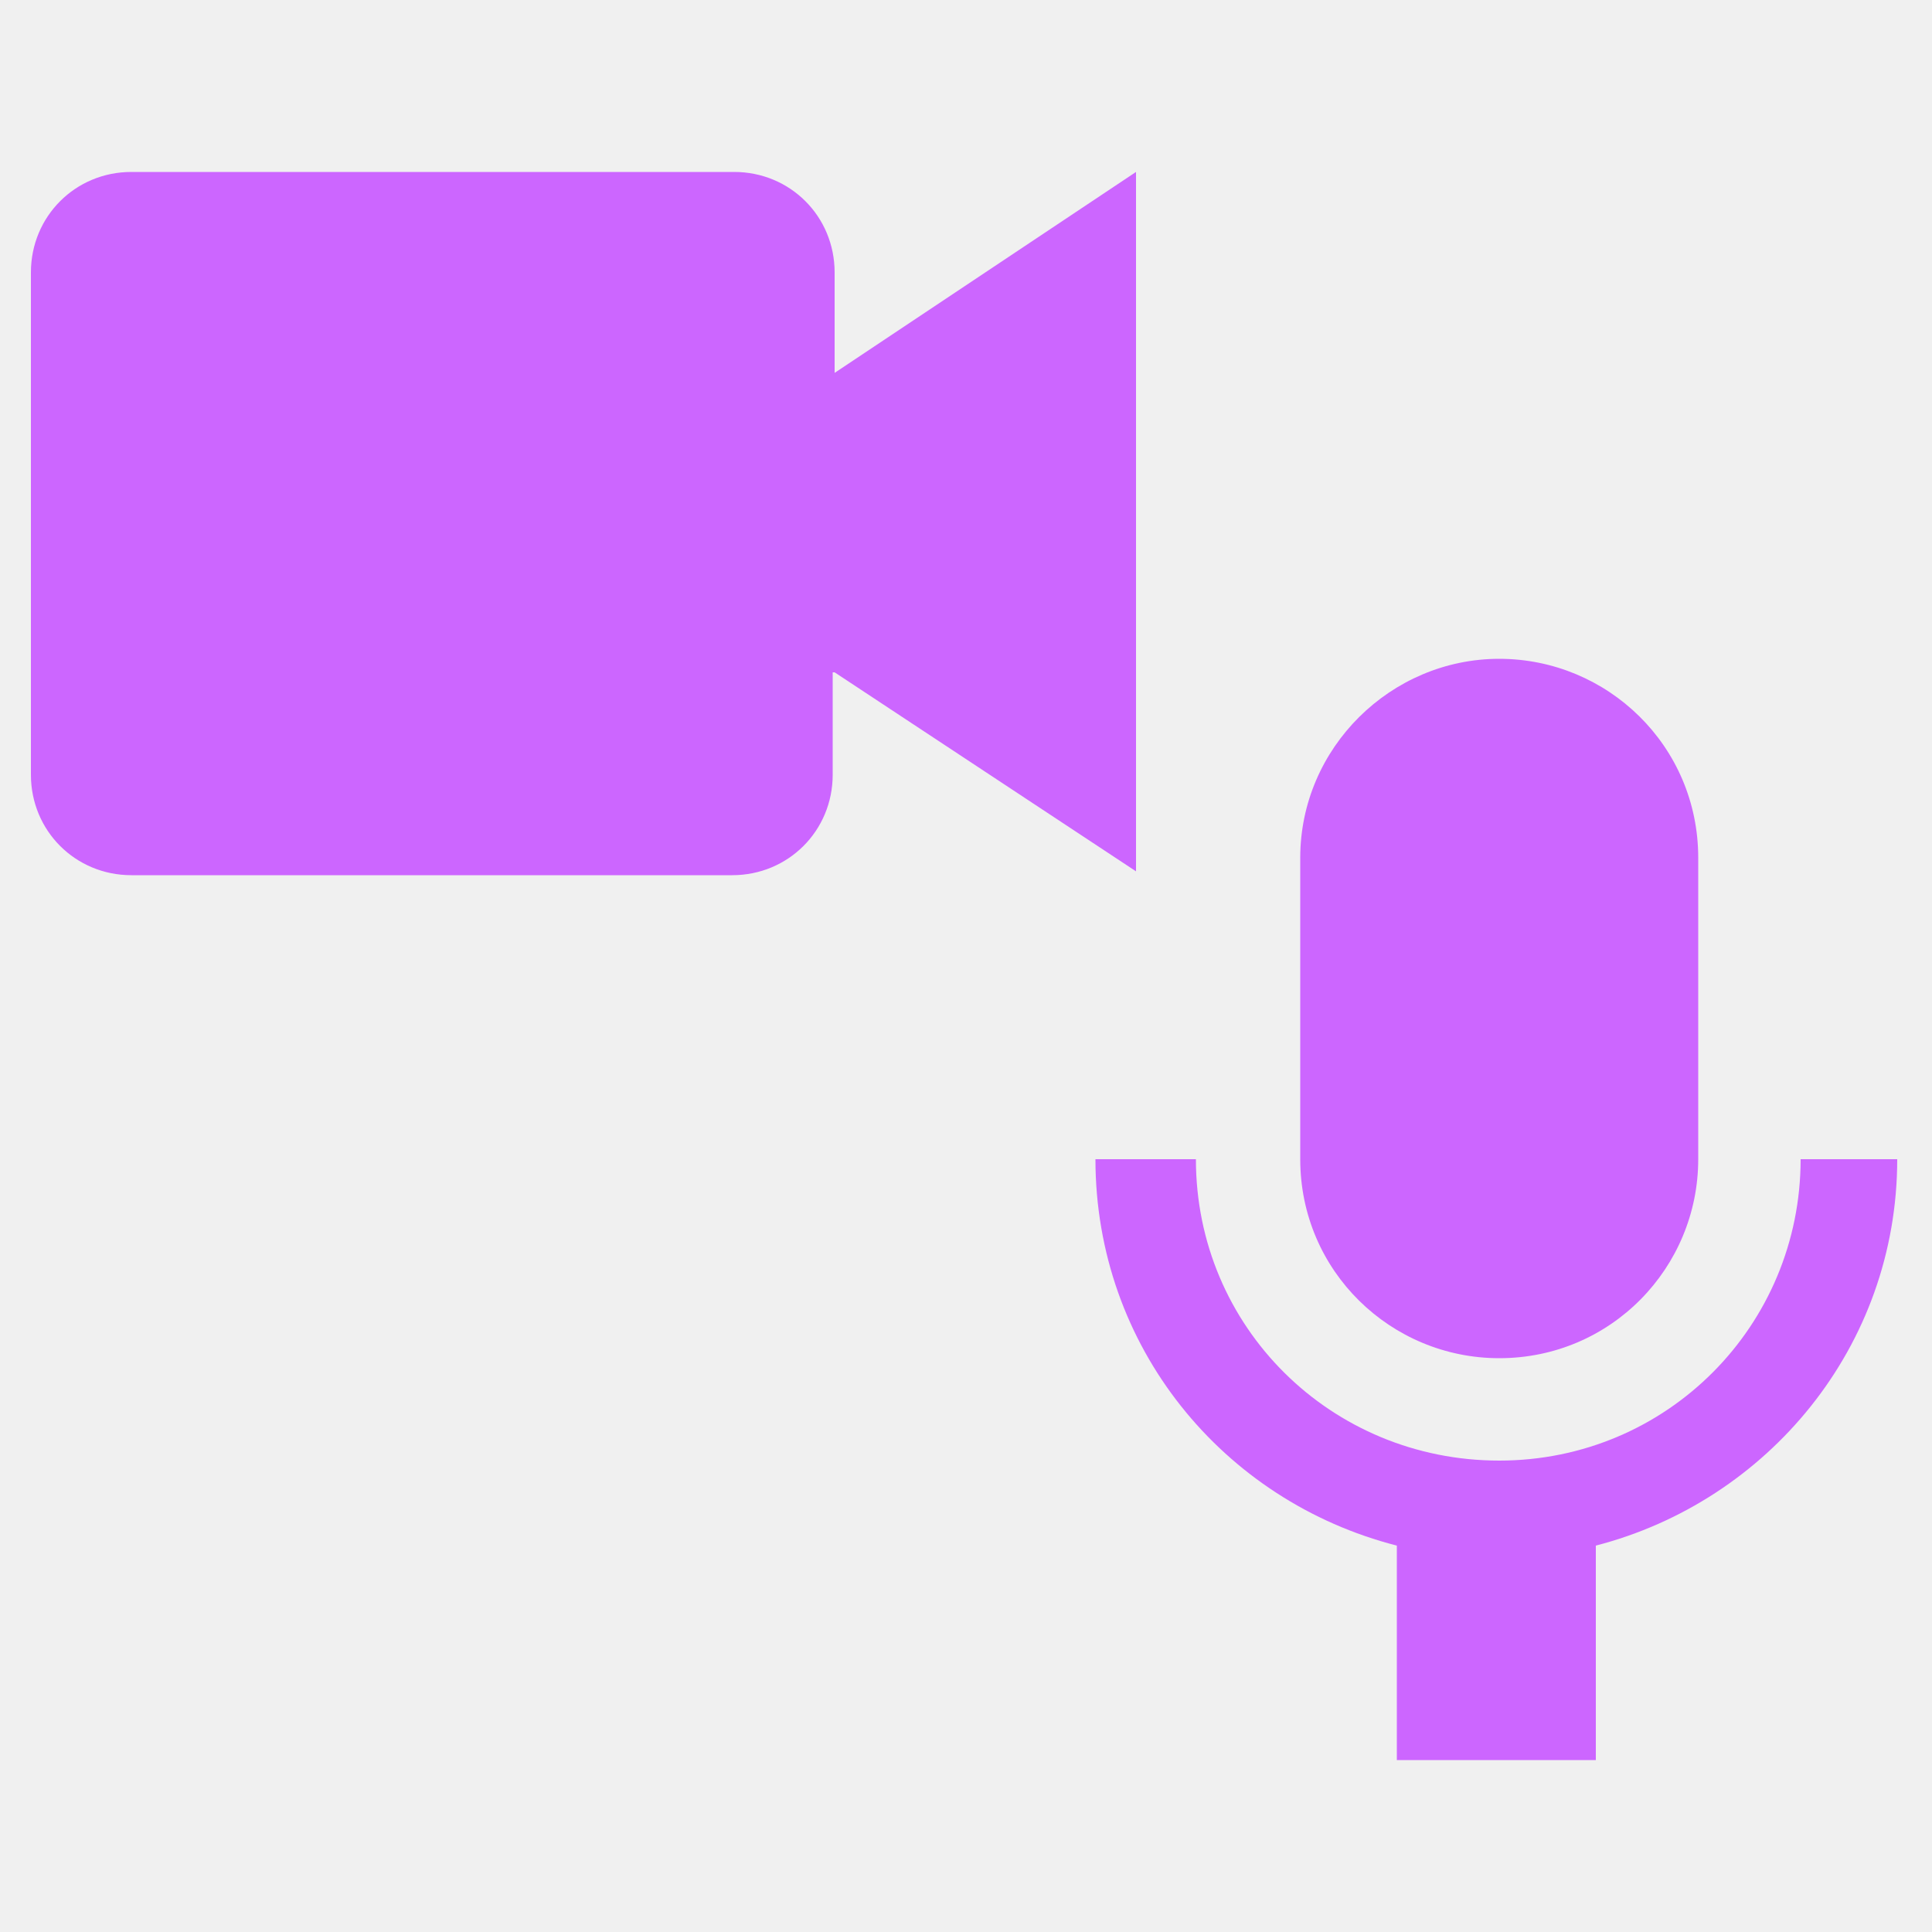
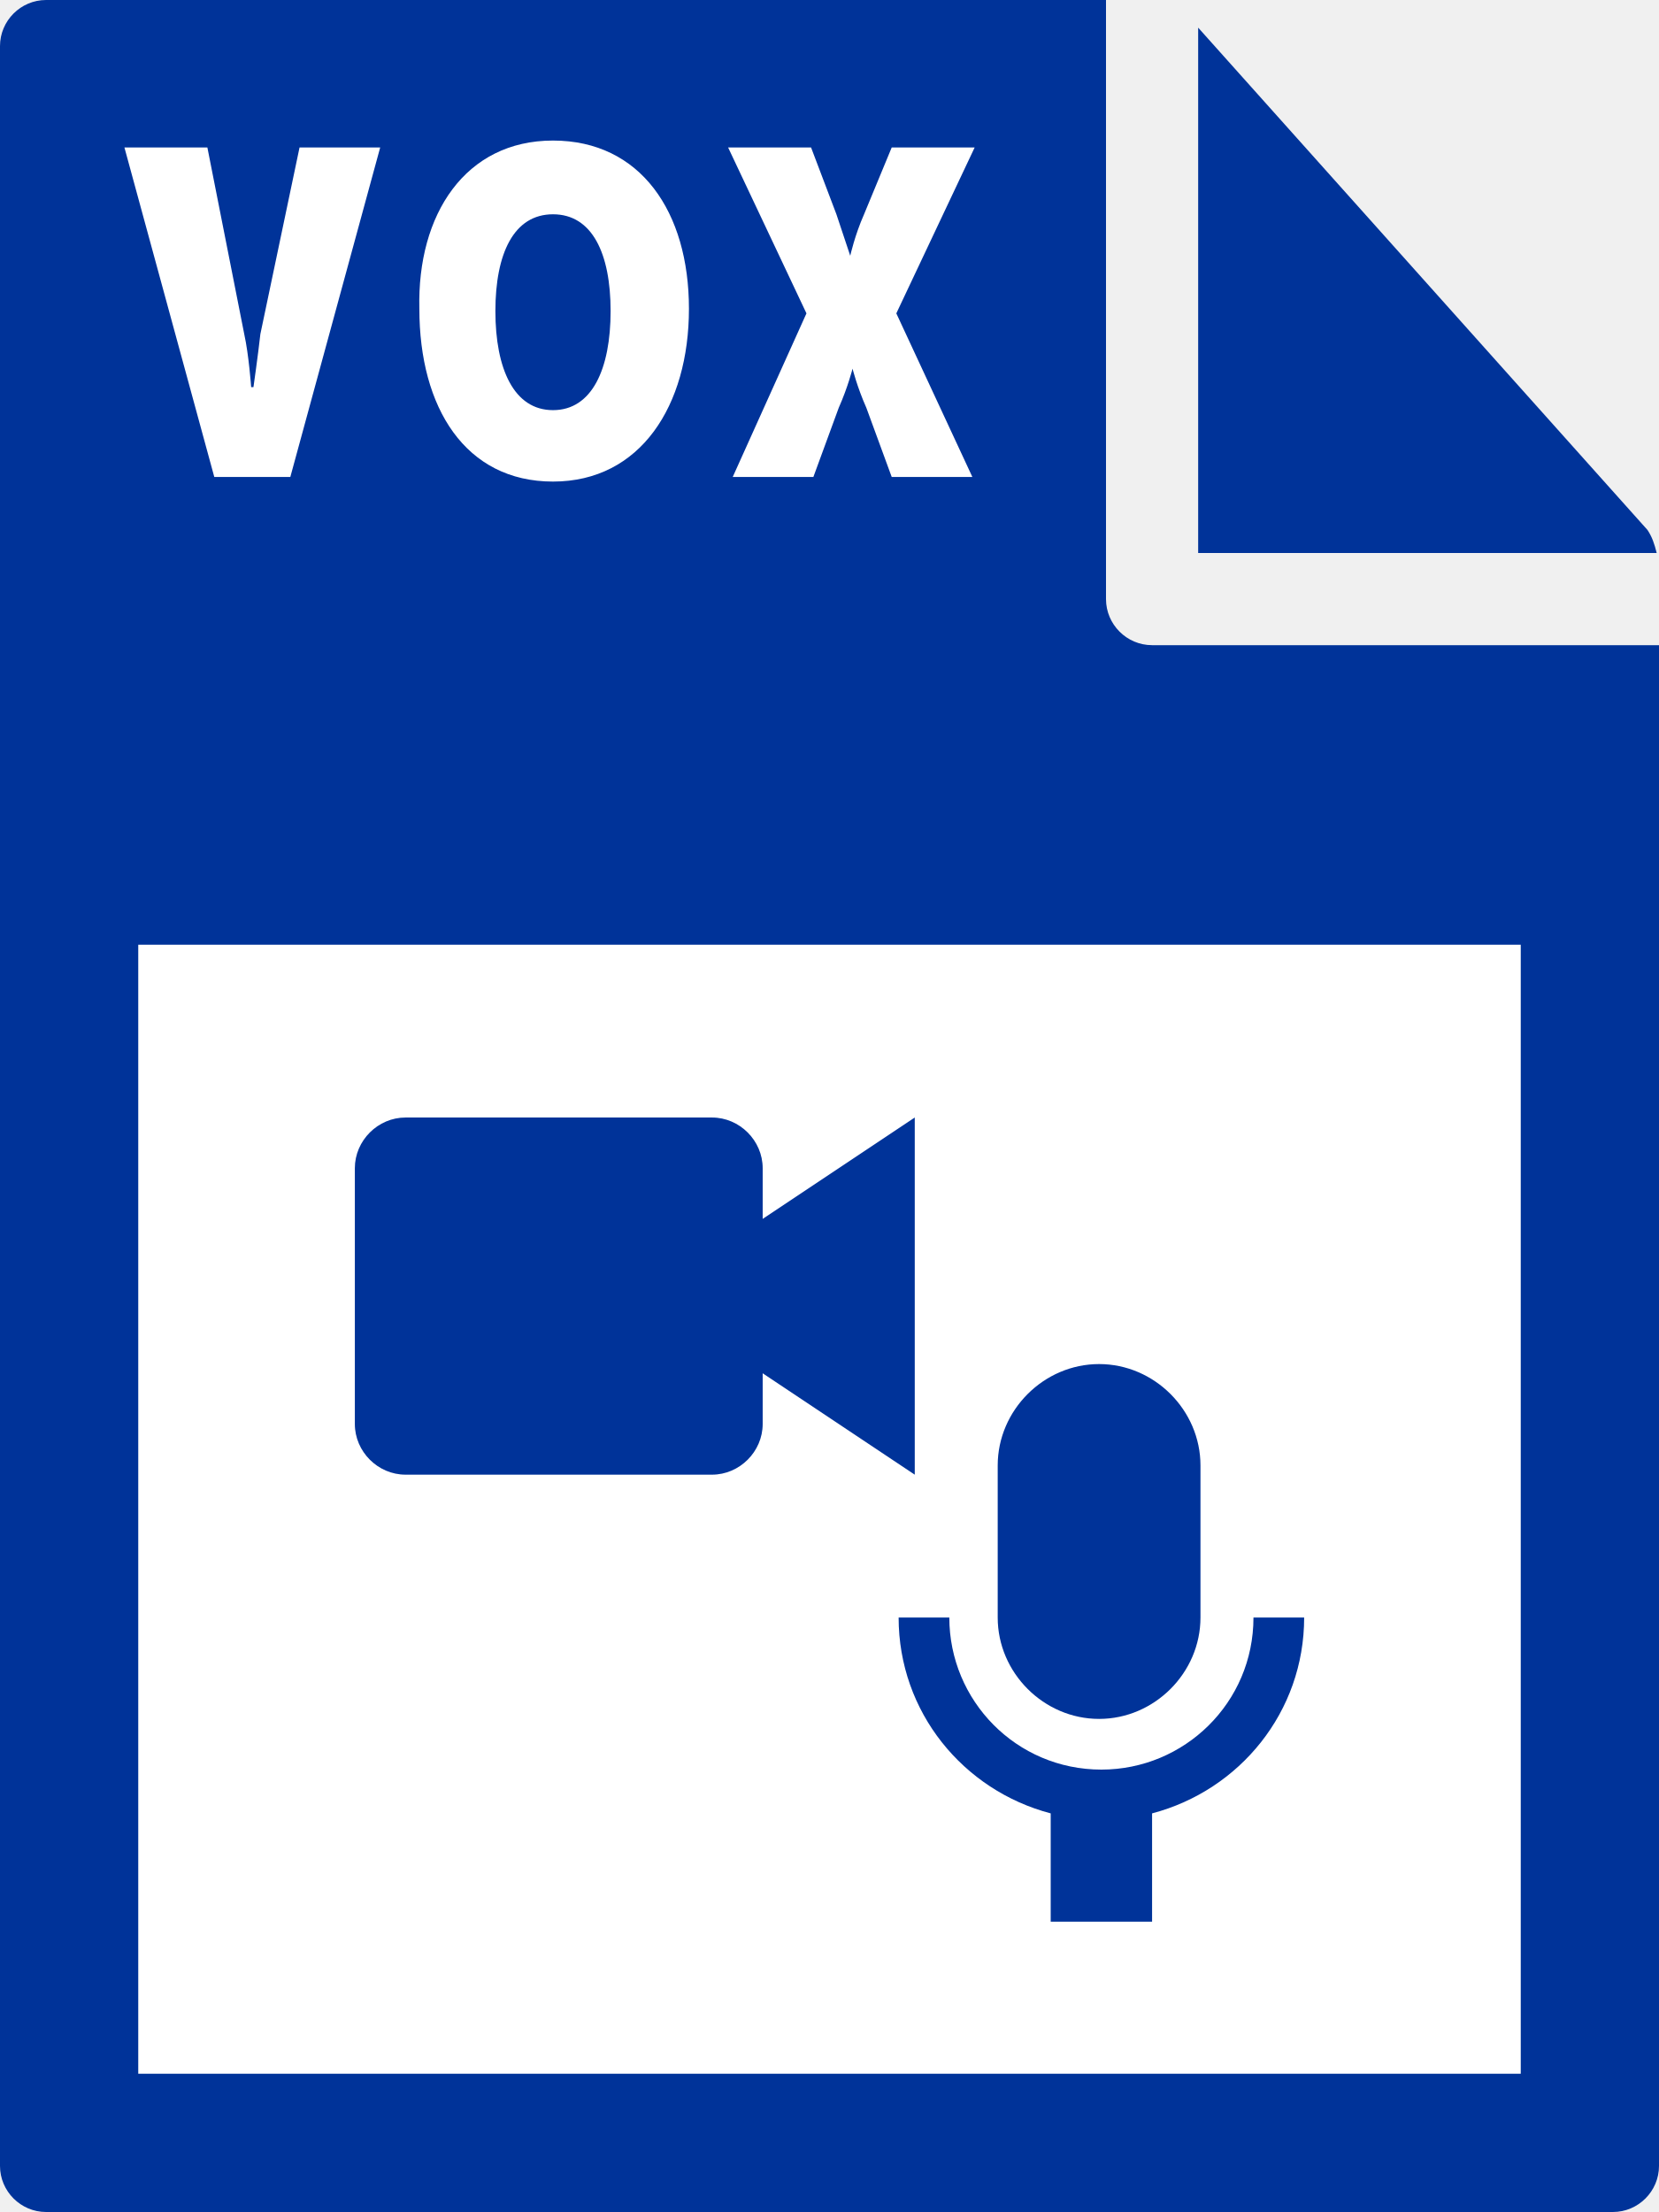
- <svg xmlns="http://www.w3.org/2000/svg" id="Layer_1" viewBox="0 0 100 100">
-   <style>.st0{fill:#c6f}</style>
-   <path class="st0" d="M43.2 34.8l15.6 10.3V8.9L43.2 19.3v-5.2c0-2.9-2.3-5.2-5.2-5.2H6.8c-2.9 0-5.2 2.3-5.2 5.2v26c0 2.9 2.3 5.2 5.2 5.2h31.1c2.9 0 5.2-2.3 5.2-5.2v-5.3h.1zm24.1 9.6V60c0 5.8 4.7 10.3 10.3 10.3 5.8 0 10.3-4.7 10.3-10.3V44.4c0-5.8-4.7-10.3-10.3-10.3s-10.3 4.6-10.3 10.3z" />
-   <path class="st0" d="M93.2 60c0 8.6-6.9 15.6-15.6 15.6S61.9 68.7 61.9 60h-5.2c0 9.7 6.6 17.7 15.6 20v11.1h10.3V80c8.9-2.3 15.6-10.3 15.6-20h-5z" />
+ <svg xmlns="http://www.w3.org/2000/svg" id="Layer_1" viewBox="0 0 72 96">
+   <style>.st0{fill:#039}</style>
+   <path class="st0" d="M0 2v92c0 1.1.9 2 2 2h68c1.1 0 2-.9 2-2V28H50c-1.1 0-2-.9-2-2V0H2C.9 0 0 .9 0 2z" />
+   <path class="st0" d="M71.9 24c-.1-.4-.2-.7-.4-1L52 1.2V24h19.9z" />
+   <path d="M6 41h60v49H6zM5.4 6.4H9l1.6 8.1c.2.9.3 2.3.3 2.3h.1s.2-1.4.3-2.3L13 6.4h3.5l-3.9 14.3H9.3L5.4 6.4zM24 6.1c3.8 0 5.9 3.1 5.9 7.3 0 4.2-2.1 7.5-5.9 7.5s-5.8-3.2-5.8-7.5c-.1-4.1 2-7.3 5.8-7.3zm0 11.7c1.7 0 2.5-1.8 2.5-4.3s-.8-4.2-2.5-4.2-2.5 1.7-2.5 4.2.8 4.3 2.5 4.3zm11-4.2l-3.4-7.2h3.6l1.1 2.9.6 1.8s.2-.9.6-1.8l1.2-2.9h3.6l-3.4 7.2 3.3 7.1h-3.5l-1.1-3c-.4-.9-.6-1.7-.6-1.7s-.2.8-.6 1.7l-1.1 3h-3.5l3.2-7.1z" fill="#fff" />
+   <path class="st0" d="M33.1 59.6l6.6 4.4V48.5l-6.6 4.4v-2.2c0-1.2-1-2.2-2.2-2.2H17.6c-1.2 0-2.2 1-2.2 2.2v11.1c0 1.2 1 2.2 2.2 2.2h13.3c1.2 0 2.2-1 2.2-2.2v-2.2zm10.2 4v6.6c0 2.4 2 4.4 4.4 4.4 2.4 0 4.4-2 4.4-4.4v-6.6c0-2.4-2-4.4-4.4-4.4-2.4 0-4.4 2-4.4 4.4z" />
+   <path class="st0" d="M54.4 70.2c0 3.7-3 6.6-6.6 6.6-3.7 0-6.6-3-6.6-6.6H39c0 4.1 2.8 7.5 6.6 8.5v4.7H50v-4.7c3.8-1 6.6-4.4 6.6-8.5h-2.2z" />
</svg>
